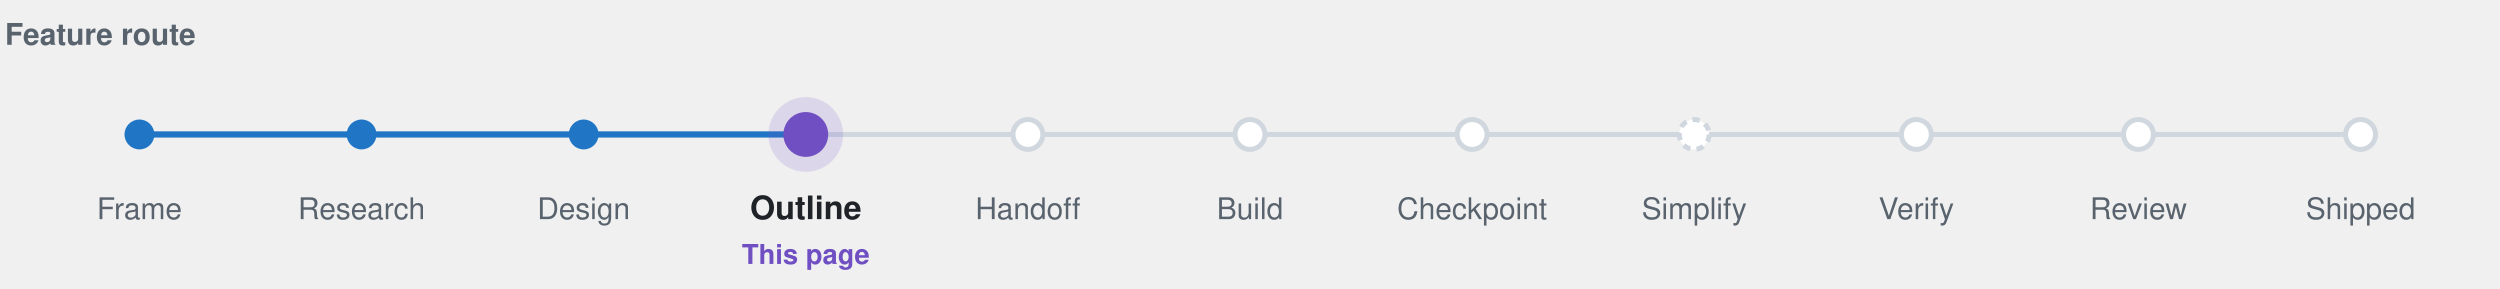
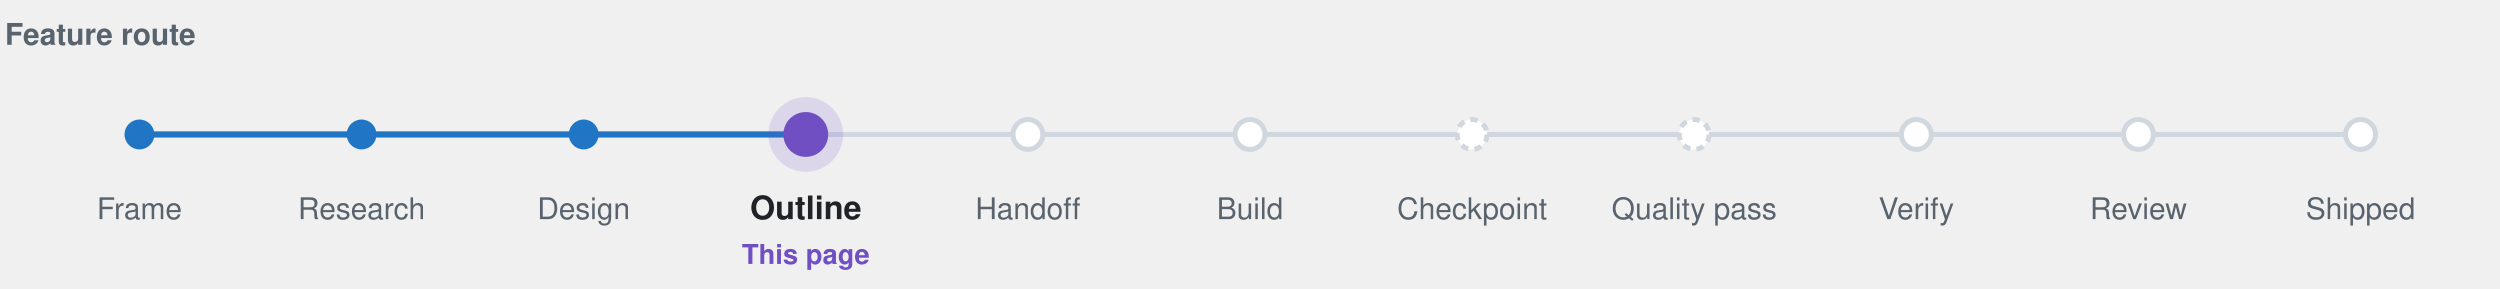
<svg xmlns="http://www.w3.org/2000/svg" width="1004" height="116" viewBox="-2 -2 1004 116" role="img" aria-label="Feature route: Outline highlighted">
  <text x="0" y="16" font-family="-apple-system, BlinkMacSystemFont, 'Segoe UI', 'Helvetica Neue', Helvetica, Arial, sans-serif" font-size="12" font-weight="600" fill="#59636e" text-anchor="start">Feature route</text>
  <line x1="54.0" y1="52" x2="946.0" y2="52" stroke="#d8dee4" stroke-width="2" stroke-dasharray="2 6" stroke-linecap="round" />
  <line x1="54.0" y1="52" x2="946.0" y2="52" stroke="#d0d7de" stroke-width="2" />
  <line x1="54.0" y1="52" x2="321.6" y2="52" stroke="#2076c5" stroke-width="2.5" />
  <circle cx="54.0" cy="52" r="6" fill="#2076c5" />
  <text x="54.0" y="86" font-family="-apple-system, BlinkMacSystemFont, 'Segoe UI', 'Helvetica Neue', Helvetica, Arial, sans-serif" font-size="12" font-weight="500" fill="#59636e" text-anchor="middle">Frame</text>
  <circle cx="143.2" cy="52" r="6" fill="#2076c5" />
  <text x="143.2" y="86" font-family="-apple-system, BlinkMacSystemFont, 'Segoe UI', 'Helvetica Neue', Helvetica, Arial, sans-serif" font-size="12" font-weight="500" fill="#59636e" text-anchor="middle">Research</text>
  <circle cx="232.4" cy="52" r="6" fill="#2076c5" />
  <text x="232.4" y="86" font-family="-apple-system, BlinkMacSystemFont, 'Segoe UI', 'Helvetica Neue', Helvetica, Arial, sans-serif" font-size="12" font-weight="500" fill="#59636e" text-anchor="middle">Design</text>
  <circle cx="321.6" cy="52" r="15" fill="#6f4fc2" fill-opacity="0.16" />
  <circle cx="321.6" cy="52" r="9" fill="#6f4fc2" />
  <text x="321.6" y="86" font-family="-apple-system, BlinkMacSystemFont, 'Segoe UI', 'Helvetica Neue', Helvetica, Arial, sans-serif" font-size="13" font-weight="700" fill="#1f2328" text-anchor="middle">Outline</text>
  <text x="321.6" y="104" font-family="-apple-system, BlinkMacSystemFont, 'Segoe UI', 'Helvetica Neue', Helvetica, Arial, sans-serif" font-size="11" font-weight="600" fill="#6f4fc2" text-anchor="middle">This page</text>
  <circle cx="410.8" cy="52" r="6" fill="#ffffff" stroke="#d0d7de" stroke-width="2" />
  <text x="410.8" y="86" font-family="-apple-system, BlinkMacSystemFont, 'Segoe UI', 'Helvetica Neue', Helvetica, Arial, sans-serif" font-size="12" font-weight="500" fill="#59636e" text-anchor="middle">Handoff</text>
  <circle cx="500.0" cy="52" r="6" fill="#ffffff" stroke="#d0d7de" stroke-width="2" />
  <text x="500.0" y="86" font-family="-apple-system, BlinkMacSystemFont, 'Segoe UI', 'Helvetica Neue', Helvetica, Arial, sans-serif" font-size="12" font-weight="500" fill="#59636e" text-anchor="middle">Build</text>
-   <circle cx="589.2" cy="52" r="6" fill="#ffffff" stroke="#d0d7de" stroke-width="2" />
+   <circle cx="589.2" cy="52" r="6" fill="#ffffff" stroke="#d0d7de" stroke-width="2" stroke-dasharray="3 2.5" />
  <text x="589.2" y="86" font-family="-apple-system, BlinkMacSystemFont, 'Segoe UI', 'Helvetica Neue', Helvetica, Arial, sans-serif" font-size="12" font-weight="500" fill="#59636e" text-anchor="middle">Checkpoint</text>
  <circle cx="678.4" cy="52" r="6" fill="#ffffff" stroke="#d0d7de" stroke-width="2" stroke-dasharray="3 2.5" />
-   <text x="678.4" y="86" font-family="-apple-system, BlinkMacSystemFont, 'Segoe UI', 'Helvetica Neue', Helvetica, Arial, sans-serif" font-size="12" font-weight="500" fill="#59636e" text-anchor="middle">Simplify</text>
+   <text x="678.4" y="86" font-family="-apple-system, BlinkMacSystemFont, 'Segoe UI', 'Helvetica Neue', Helvetica, Arial, sans-serif" font-size="12" font-weight="500" fill="#59636e" text-anchor="middle">Quality pass</text>
  <circle cx="767.6" cy="52" r="6" fill="#ffffff" stroke="#d0d7de" stroke-width="2" />
  <text x="767.6" y="86" font-family="-apple-system, BlinkMacSystemFont, 'Segoe UI', 'Helvetica Neue', Helvetica, Arial, sans-serif" font-size="12" font-weight="500" fill="#59636e" text-anchor="middle">Verify</text>
  <circle cx="856.8" cy="52" r="6" fill="#ffffff" stroke="#d0d7de" stroke-width="2" />
  <text x="856.8" y="86" font-family="-apple-system, BlinkMacSystemFont, 'Segoe UI', 'Helvetica Neue', Helvetica, Arial, sans-serif" font-size="12" font-weight="500" fill="#59636e" text-anchor="middle">Review</text>
  <circle cx="946.0" cy="52" r="6" fill="#ffffff" stroke="#d0d7de" stroke-width="2" />
  <text x="946.0" y="86" font-family="-apple-system, BlinkMacSystemFont, 'Segoe UI', 'Helvetica Neue', Helvetica, Arial, sans-serif" font-size="12" font-weight="500" fill="#59636e" text-anchor="middle">Shipped</text>
</svg>
